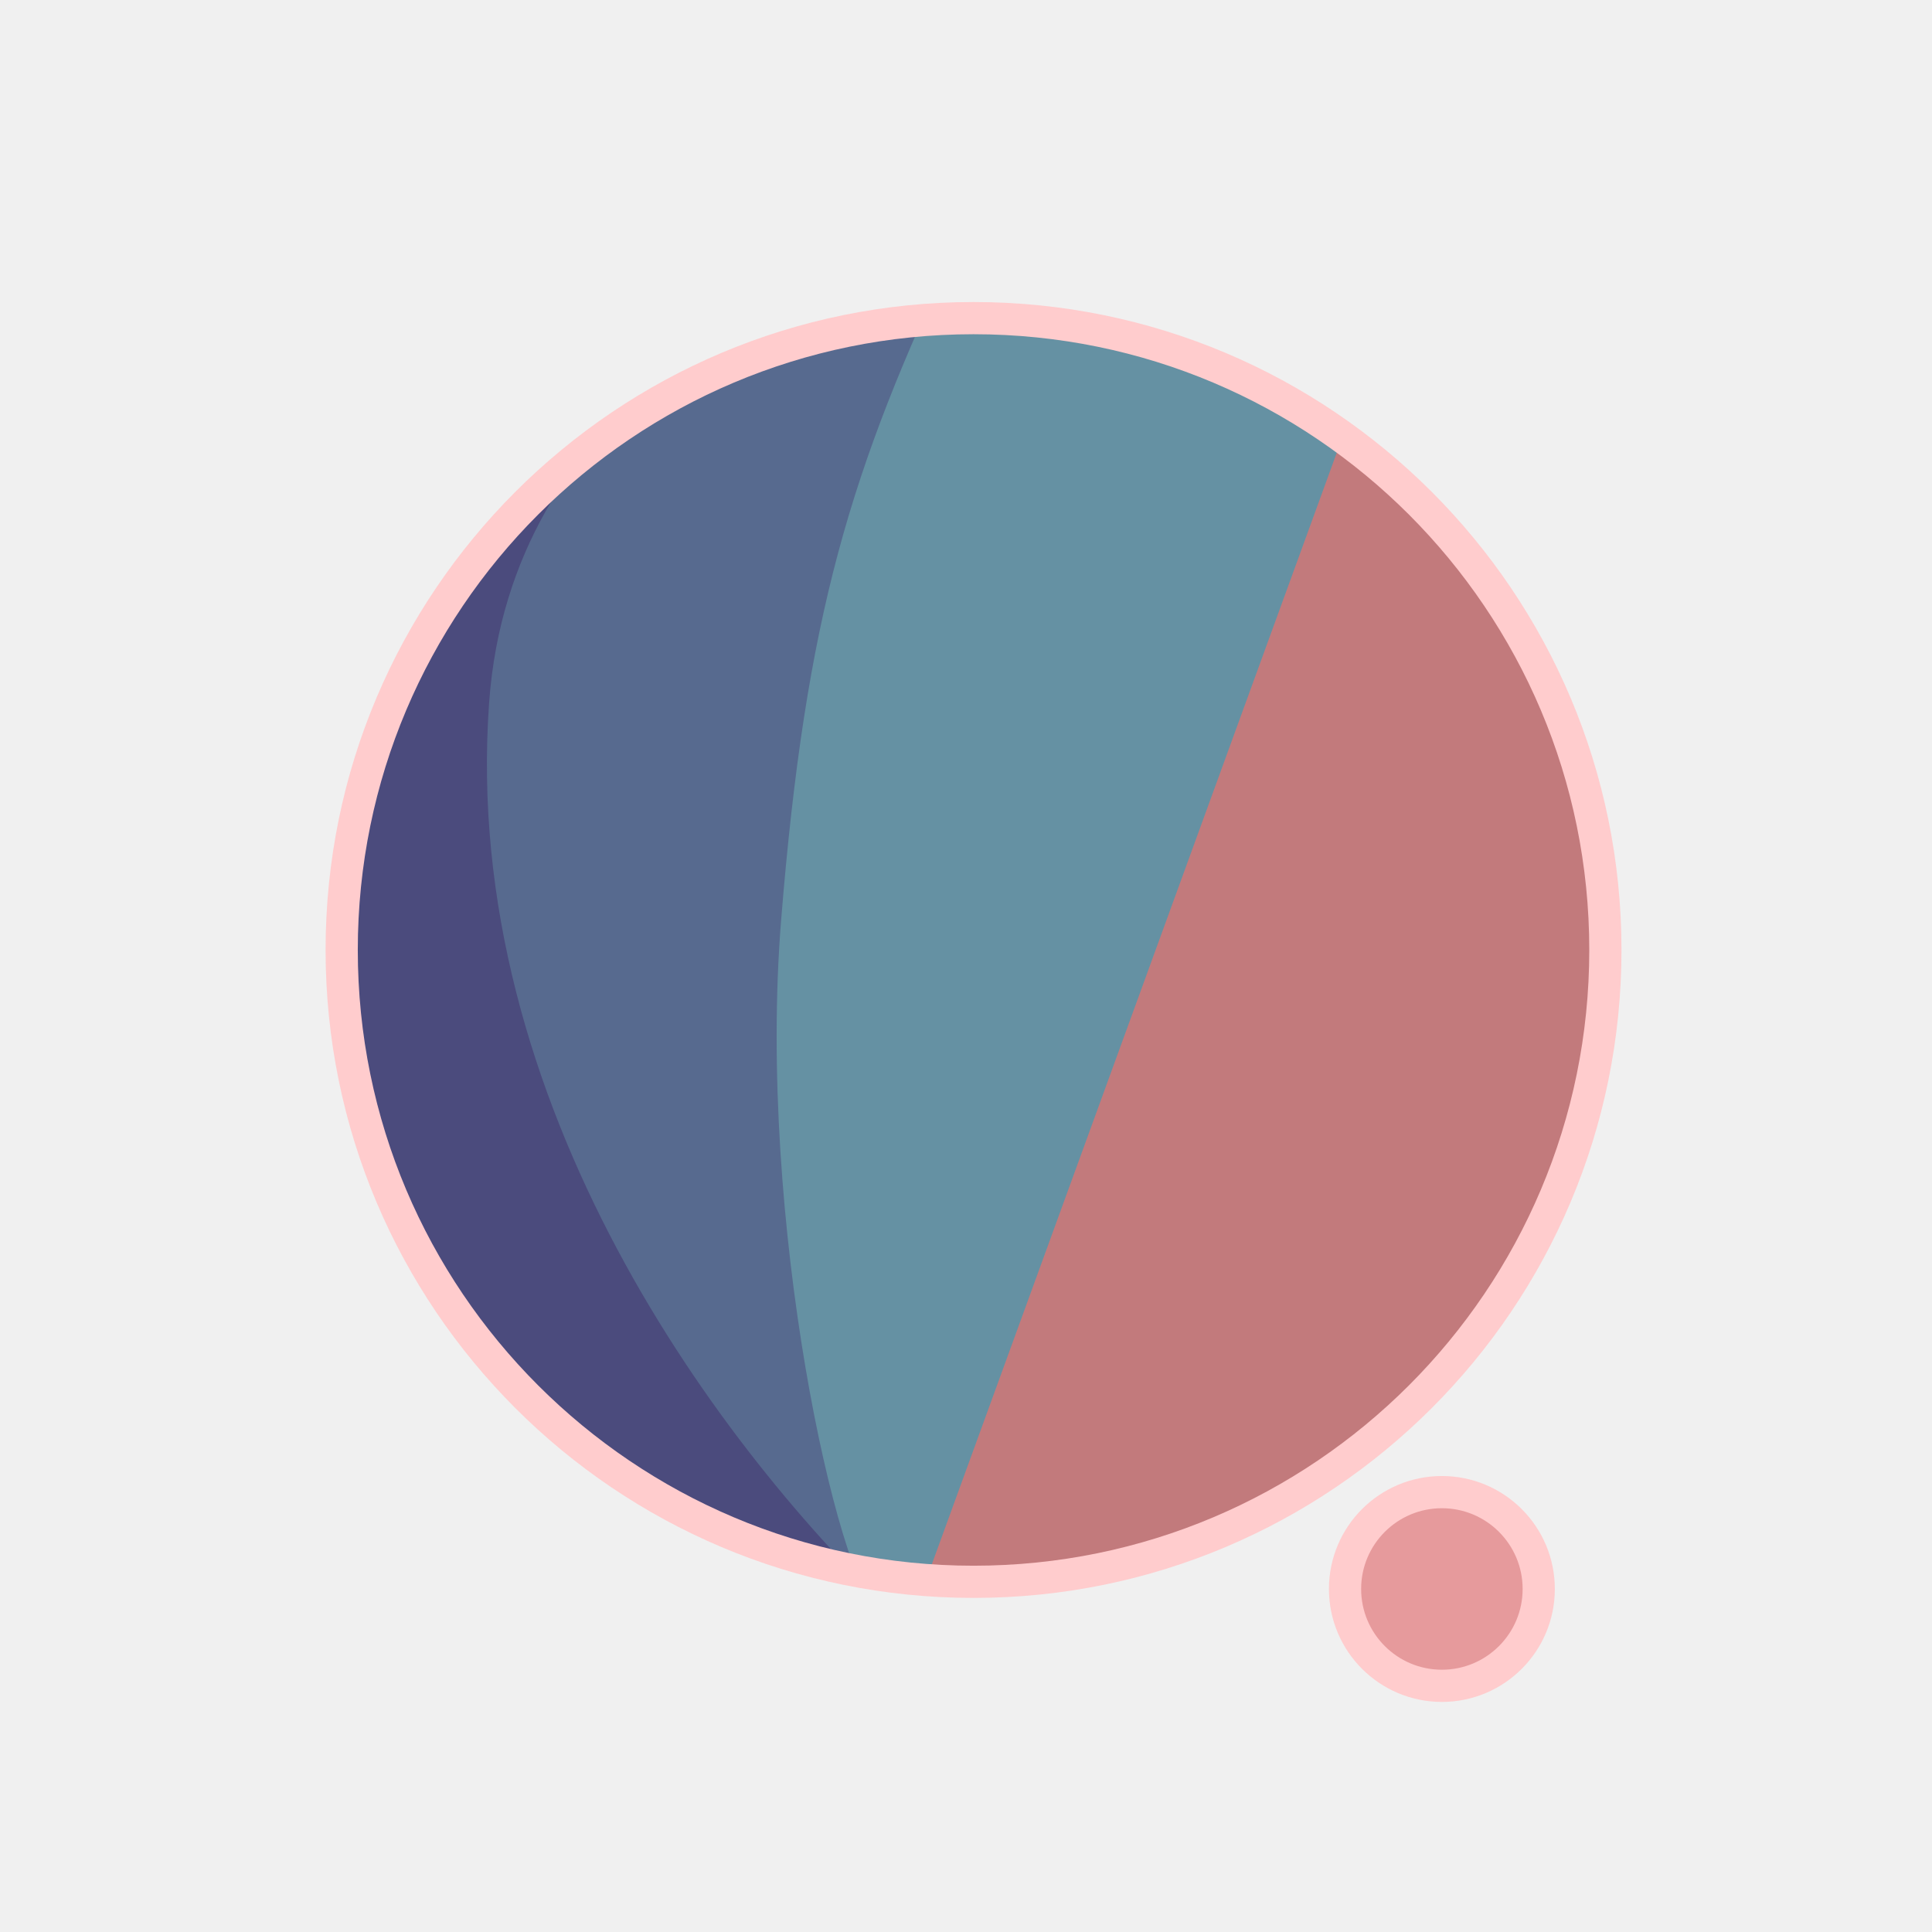
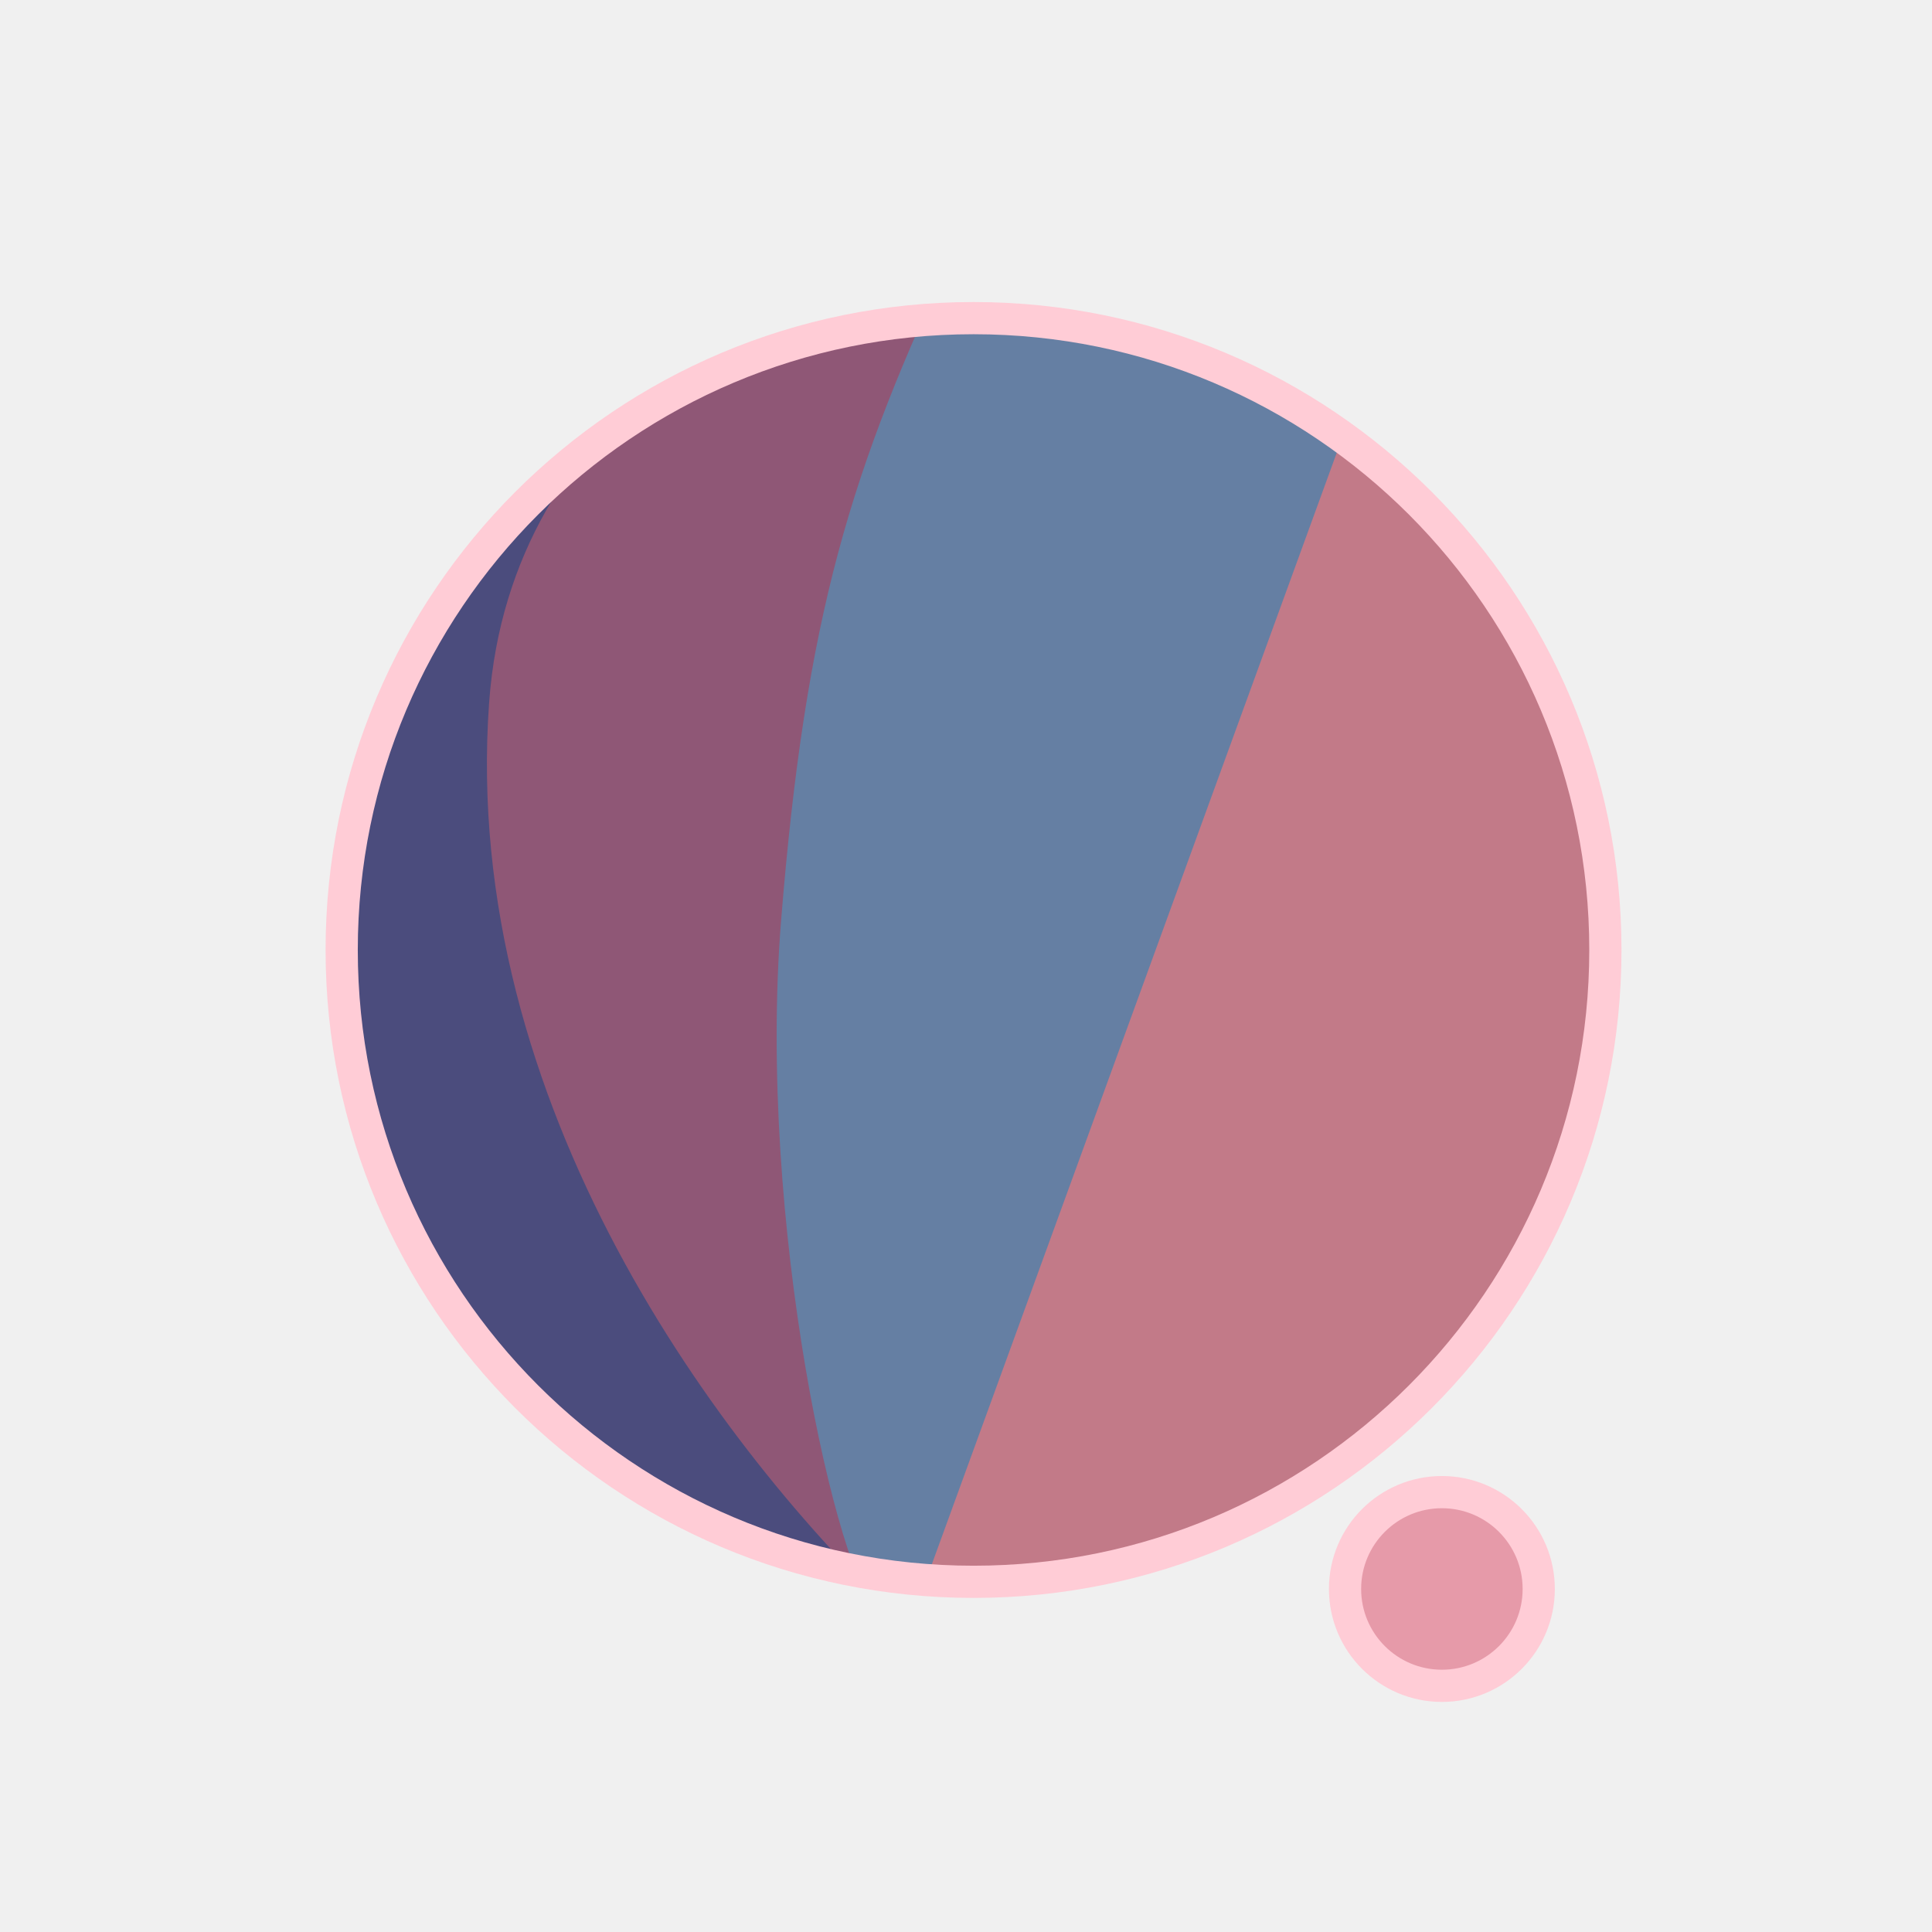
<svg xmlns="http://www.w3.org/2000/svg" width="300" height="300" viewBox="0 0 79.375 79.375" version="1.1" id="svg1">
  <defs id="defs1">
    <filter id="mask-powermask-path-effect5_inverse" style="color-interpolation-filters:sRGB" height="100" width="100" x="-50" y="-50">
      <feColorMatrix id="mask-powermask-path-effect5_primitive1" values="1" type="saturate" result="fbSourceGraphic" />
      <feColorMatrix id="mask-powermask-path-effect5_primitive2" values="-1 0 0 0 1 0 -1 0 0 1 0 0 -1 0 1 0 0 0 1 0 " in="fbSourceGraphic" />
    </filter>
    <clipPath clipPathUnits="userSpaceOnUse" id="clipPath1">
      <circle style="display:inline;fill:#000000;fill-opacity:1;stroke:none;stroke-width:0.214" id="circle3" cx="44.886" cy="38.249" r="22.842" />
    </clipPath>
    <clipPath clipPathUnits="userSpaceOnUse" id="clipPath3">
      <circle style="display:inline;opacity:1;fill:#000000;fill-opacity:1;stroke:none;stroke-width:2.646;stroke-dasharray:none;stroke-opacity:1" id="circle4" cx="39.235" cy="39.029" r="25.959" />
    </clipPath>
    <clipPath clipPathUnits="userSpaceOnUse" id="clipPath4">
      <circle style="display:inline;opacity:1;fill:#000000;fill-opacity:1;stroke:none;stroke-width:0.243" id="circle5" cx="39.997" cy="39.029" r="25.959" />
    </clipPath>
    <clipPath clipPathUnits="userSpaceOnUse" id="clipPath19">
      <g id="g20" style="display:inline">
        <circle style="display:inline;opacity:1;fill:#ffffff;fill-opacity:1;stroke:#000000;stroke-width:1.323;stroke-dasharray:none;stroke-opacity:1" id="circle20" cx="39.997" cy="39.029" r="25.959" />
        <path style="display:inline;fill:#ffffff;fill-opacity:1;stroke:none;stroke-width:1.323;stroke-linecap:round;stroke-linejoin:round;stroke-dasharray:none;stroke-opacity:1" d="M 40.972,71.749 65.107,9.074 51.262,8.513 29.654,71.374 Z" id="path20" />
      </g>
    </clipPath>
  </defs>
  <g id="layer1">
-     <circle style="display:inline;opacity:1;fill:#C27A7C;fill-opacity:1;stroke:none;stroke-width:2.646;stroke-dasharray:none;stroke-opacity:1" id="path1" cx="39.997" cy="39.029" r="25.959" />
-     <circle style="display:inline;opacity:1;fill:#E69A9C;fill-opacity:1;stroke:#FFCCCD;stroke-width:1.323;stroke-linecap:round;stroke-linejoin:round;stroke-dasharray:none;stroke-opacity:1" id="path23" cx="59.239" cy="65.282" r="3.979" />
-     <path style="display:inline;opacity:1;fill:#6591A3;fill-opacity:1;stroke:none;stroke-width:2.646;stroke-linecap:round;stroke-linejoin:round;stroke-dasharray:none;stroke-opacity:1" d="M 14.114,8.183 56.981,12.942 37.387,66.729 7.337,66.366 Z" id="path4" clip-path="url(#clipPath4)" />
-     <path style="display:inline;opacity:1;fill:#576A8F;fill-opacity:1;stroke:none;stroke-width:2.646;stroke-linecap:round;stroke-linejoin:round;stroke-dasharray:none;stroke-opacity:1" d="m 38.537,10.093 c -4.366,9.204 -6.195,15.177 -7.208,27.727 -0.992,12.295 2.307,27.137 4.048,28.492 L 8.159,69.099 11.655,10.117 Z" id="path8" clip-path="url(#clipPath3)" transform="translate(0.7619726)" />
-     <path style="display:inline;opacity:1;fill:#4B4B7D;fill-opacity:1;stroke:none;stroke-width:2.646;stroke-linecap:round;stroke-linejoin:round;stroke-dasharray:none;stroke-opacity:1" d="m 42.193,12.318 c -4.211,1.987 -14.039,6.189 -14.818,16.984 -1.049,14.531 8.417,27.086 14.901,33.188 l -22.177,3.33 -0.971,-51.47 z" id="path12" clip-path="url(#clipPath1)" transform="matrix(1.1365,0,0,1.1365,-11.01583,-4.44086)" />
+     <circle style="display:inline;opacity:1;fill:#C27A88;fill-opacity:1;stroke:none;stroke-width:2.646;stroke-dasharray:none;stroke-opacity:1" id="path1" cx="39.997" cy="39.029" r="25.959" />
+     <circle style="display:inline;opacity:1;fill:#E69AA9;fill-opacity:1;stroke:#FFCCD6;stroke-width:1.323;stroke-linecap:round;stroke-linejoin:round;stroke-dasharray:none;stroke-opacity:1" id="path23" cx="59.239" cy="65.282" r="3.979" />
+     <path style="display:inline;opacity:1;fill:#657FA3;fill-opacity:1;stroke:none;stroke-width:2.646;stroke-linecap:round;stroke-linejoin:round;stroke-dasharray:none;stroke-opacity:1" d="M 14.114,8.183 56.981,12.942 37.387,66.729 7.337,66.366 Z" id="path4" clip-path="url(#clipPath4)" />
+     <path style="display:inline;opacity:1;fill:#8F5776;fill-opacity:1;stroke:none;stroke-width:2.646;stroke-linecap:round;stroke-linejoin:round;stroke-dasharray:none;stroke-opacity:1" d="m 38.537,10.093 c -4.366,9.204 -6.195,15.177 -7.208,27.727 -0.992,12.295 2.307,27.137 4.048,28.492 L 8.159,69.099 11.655,10.117 Z" id="path8" clip-path="url(#clipPath3)" transform="translate(0.7619726)" />
+     <path style="display:inline;opacity:1;fill:#4B4C7D;fill-opacity:1;stroke:none;stroke-width:2.646;stroke-linecap:round;stroke-linejoin:round;stroke-dasharray:none;stroke-opacity:1" d="m 42.193,12.318 c -4.211,1.987 -14.039,6.189 -14.818,16.984 -1.049,14.531 8.417,27.086 14.901,33.188 l -22.177,3.33 -0.971,-51.47 z" id="path12" clip-path="url(#clipPath1)" transform="matrix(1.1365,0,0,1.1365,-11.01583,-4.44086)" />
    <path style="display:inline;fill:none;stroke:#ffffff;stroke-width:5.292;stroke-linecap:round;stroke-linejoin:round;stroke-dasharray:none;stroke-opacity:1" d="M 56.155,14.893 37.161,67.307 c 0.345,-0.826 6.533,-17.661 9.644,-21.104 4.78,-5.292 13.008,-2.765 13.143,4.977 0.044,2.513 -1.431,15.998 -1.431,15.998" id="path2" clip-path="url(#clipPath19)" mask="none" />
-     <circle style="display:inline;opacity:1;fill:none;fill-opacity:0;stroke:#FFCCCD;stroke-width:1.323;stroke-dasharray:none;stroke-opacity:1" id="circle8" cx="39.997" cy="39.029" r="25.959" />
+     <circle style="display:inline;opacity:1;fill:none;fill-opacity:0;stroke:#FFCCD6;stroke-width:1.323;stroke-dasharray:none;stroke-opacity:1" id="circle8" cx="39.997" cy="39.029" r="25.959" />
  </g>
</svg>
